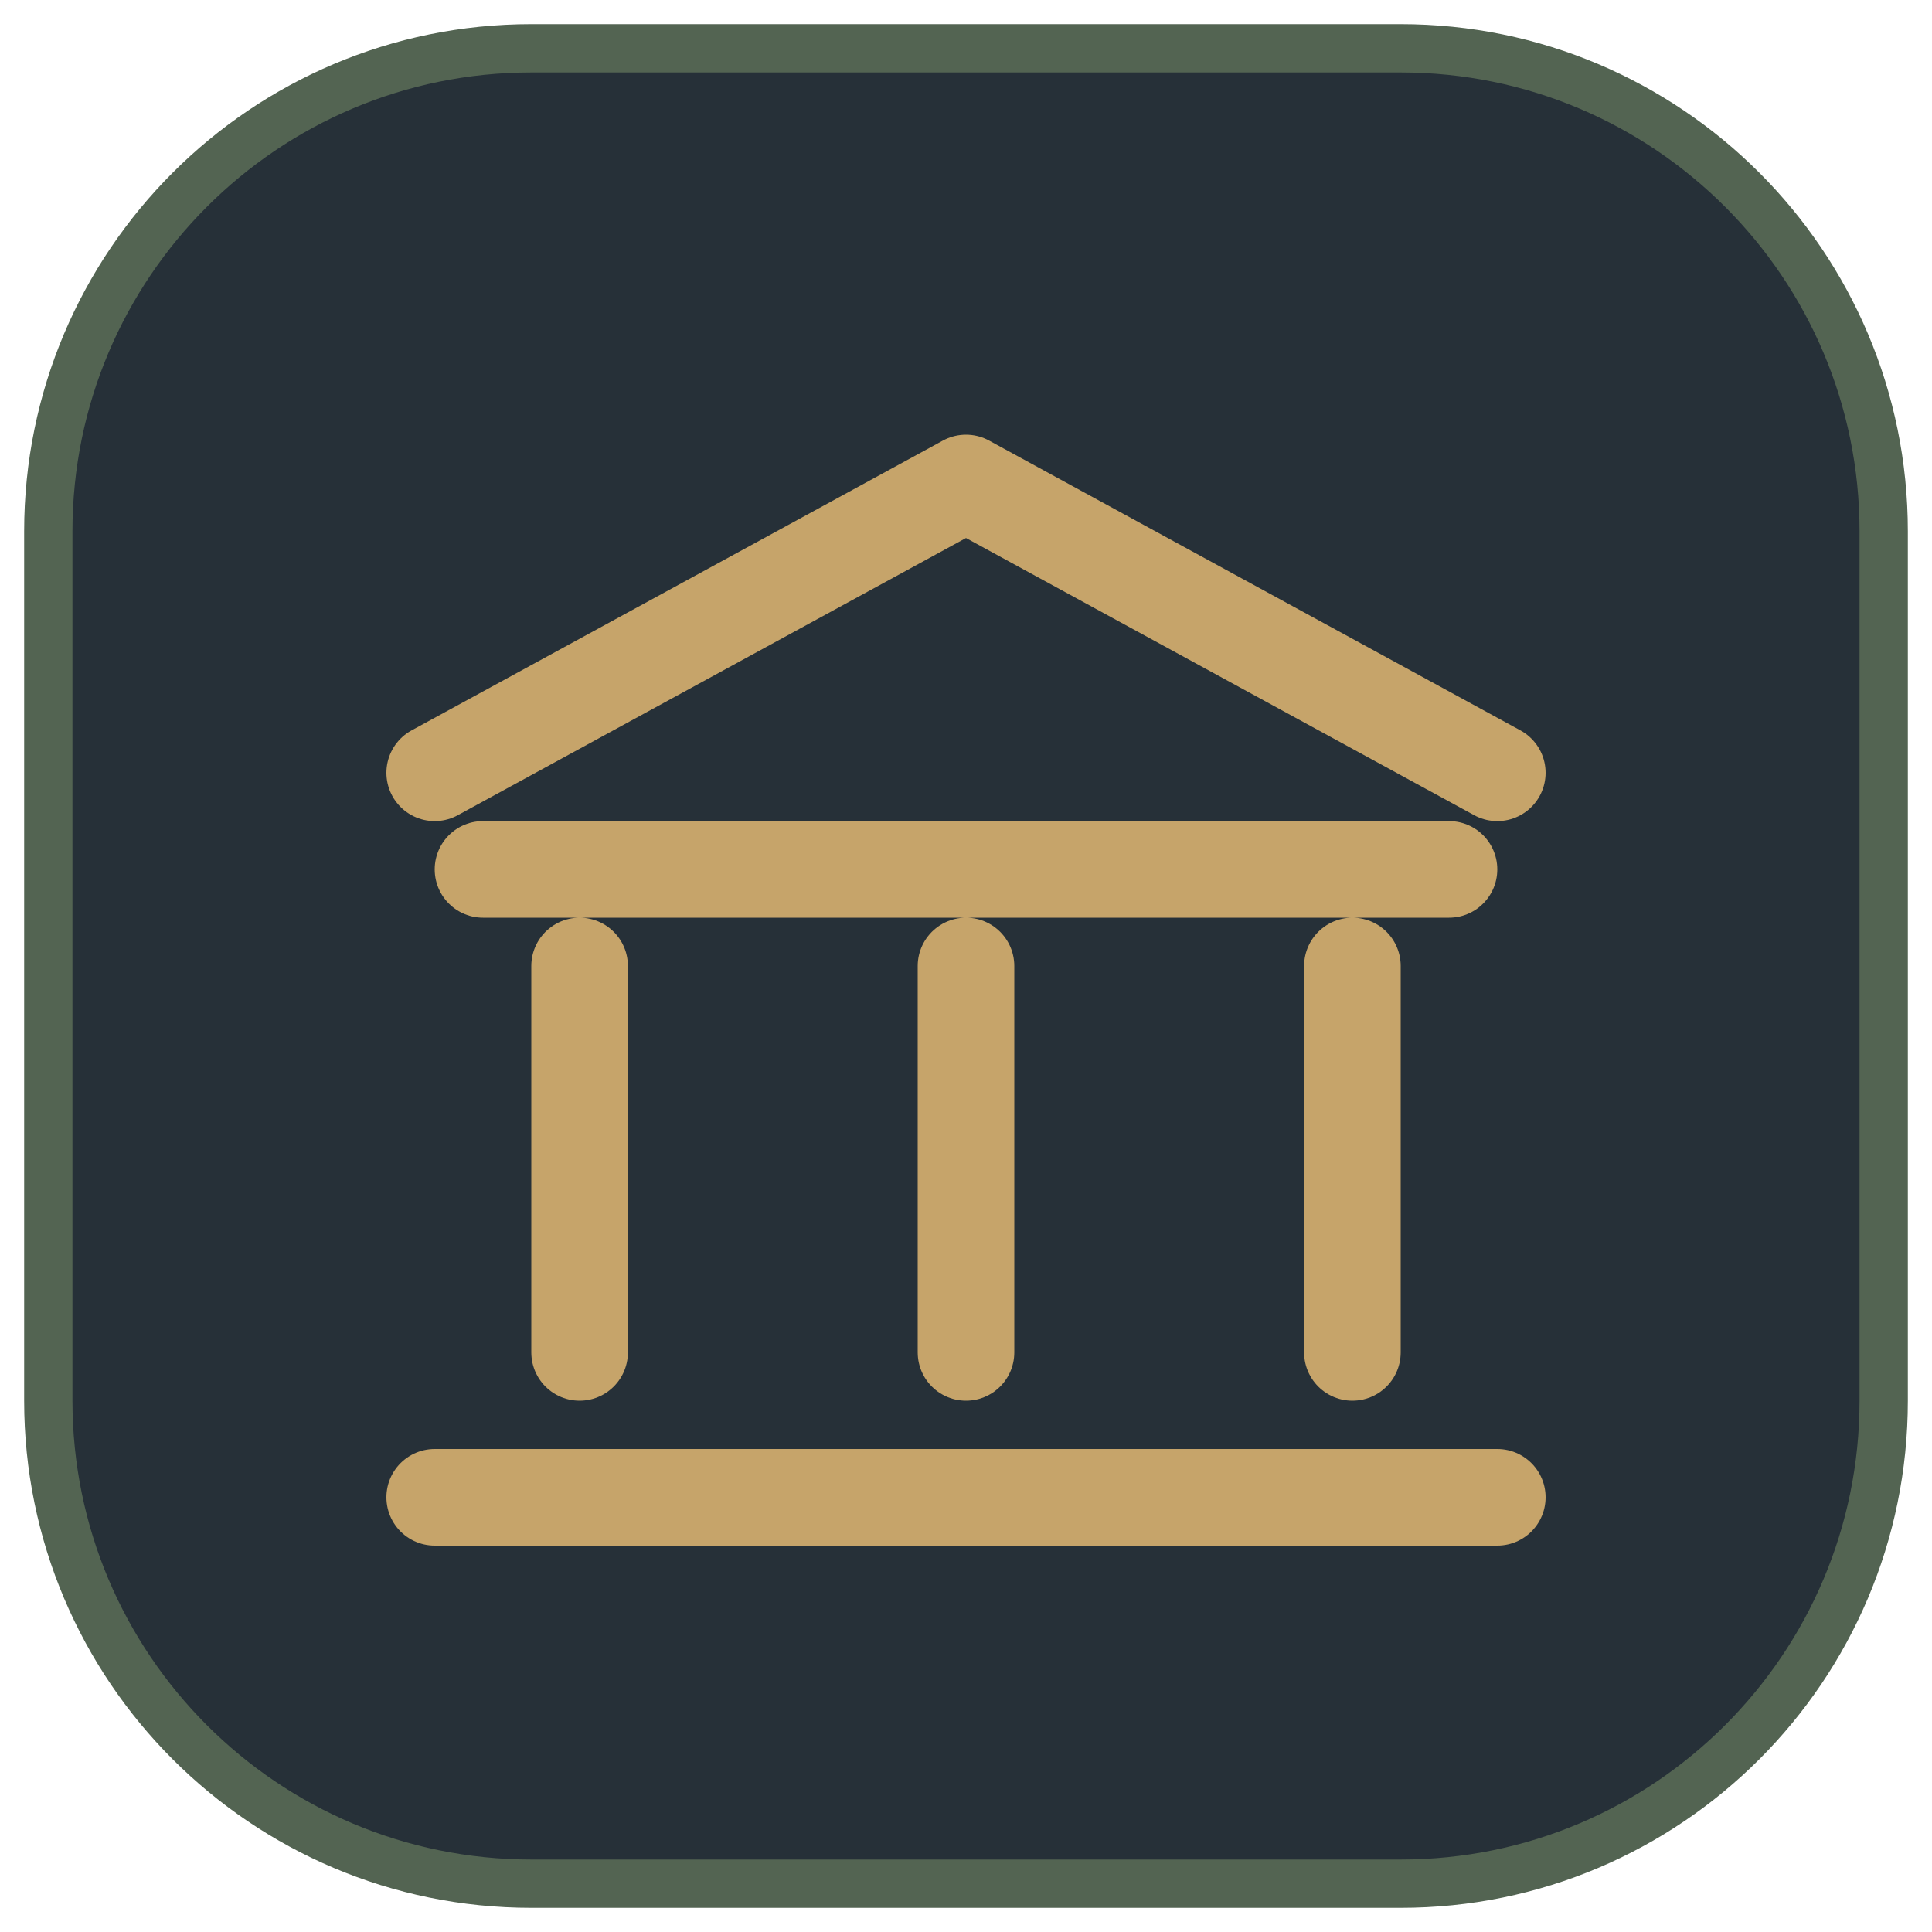
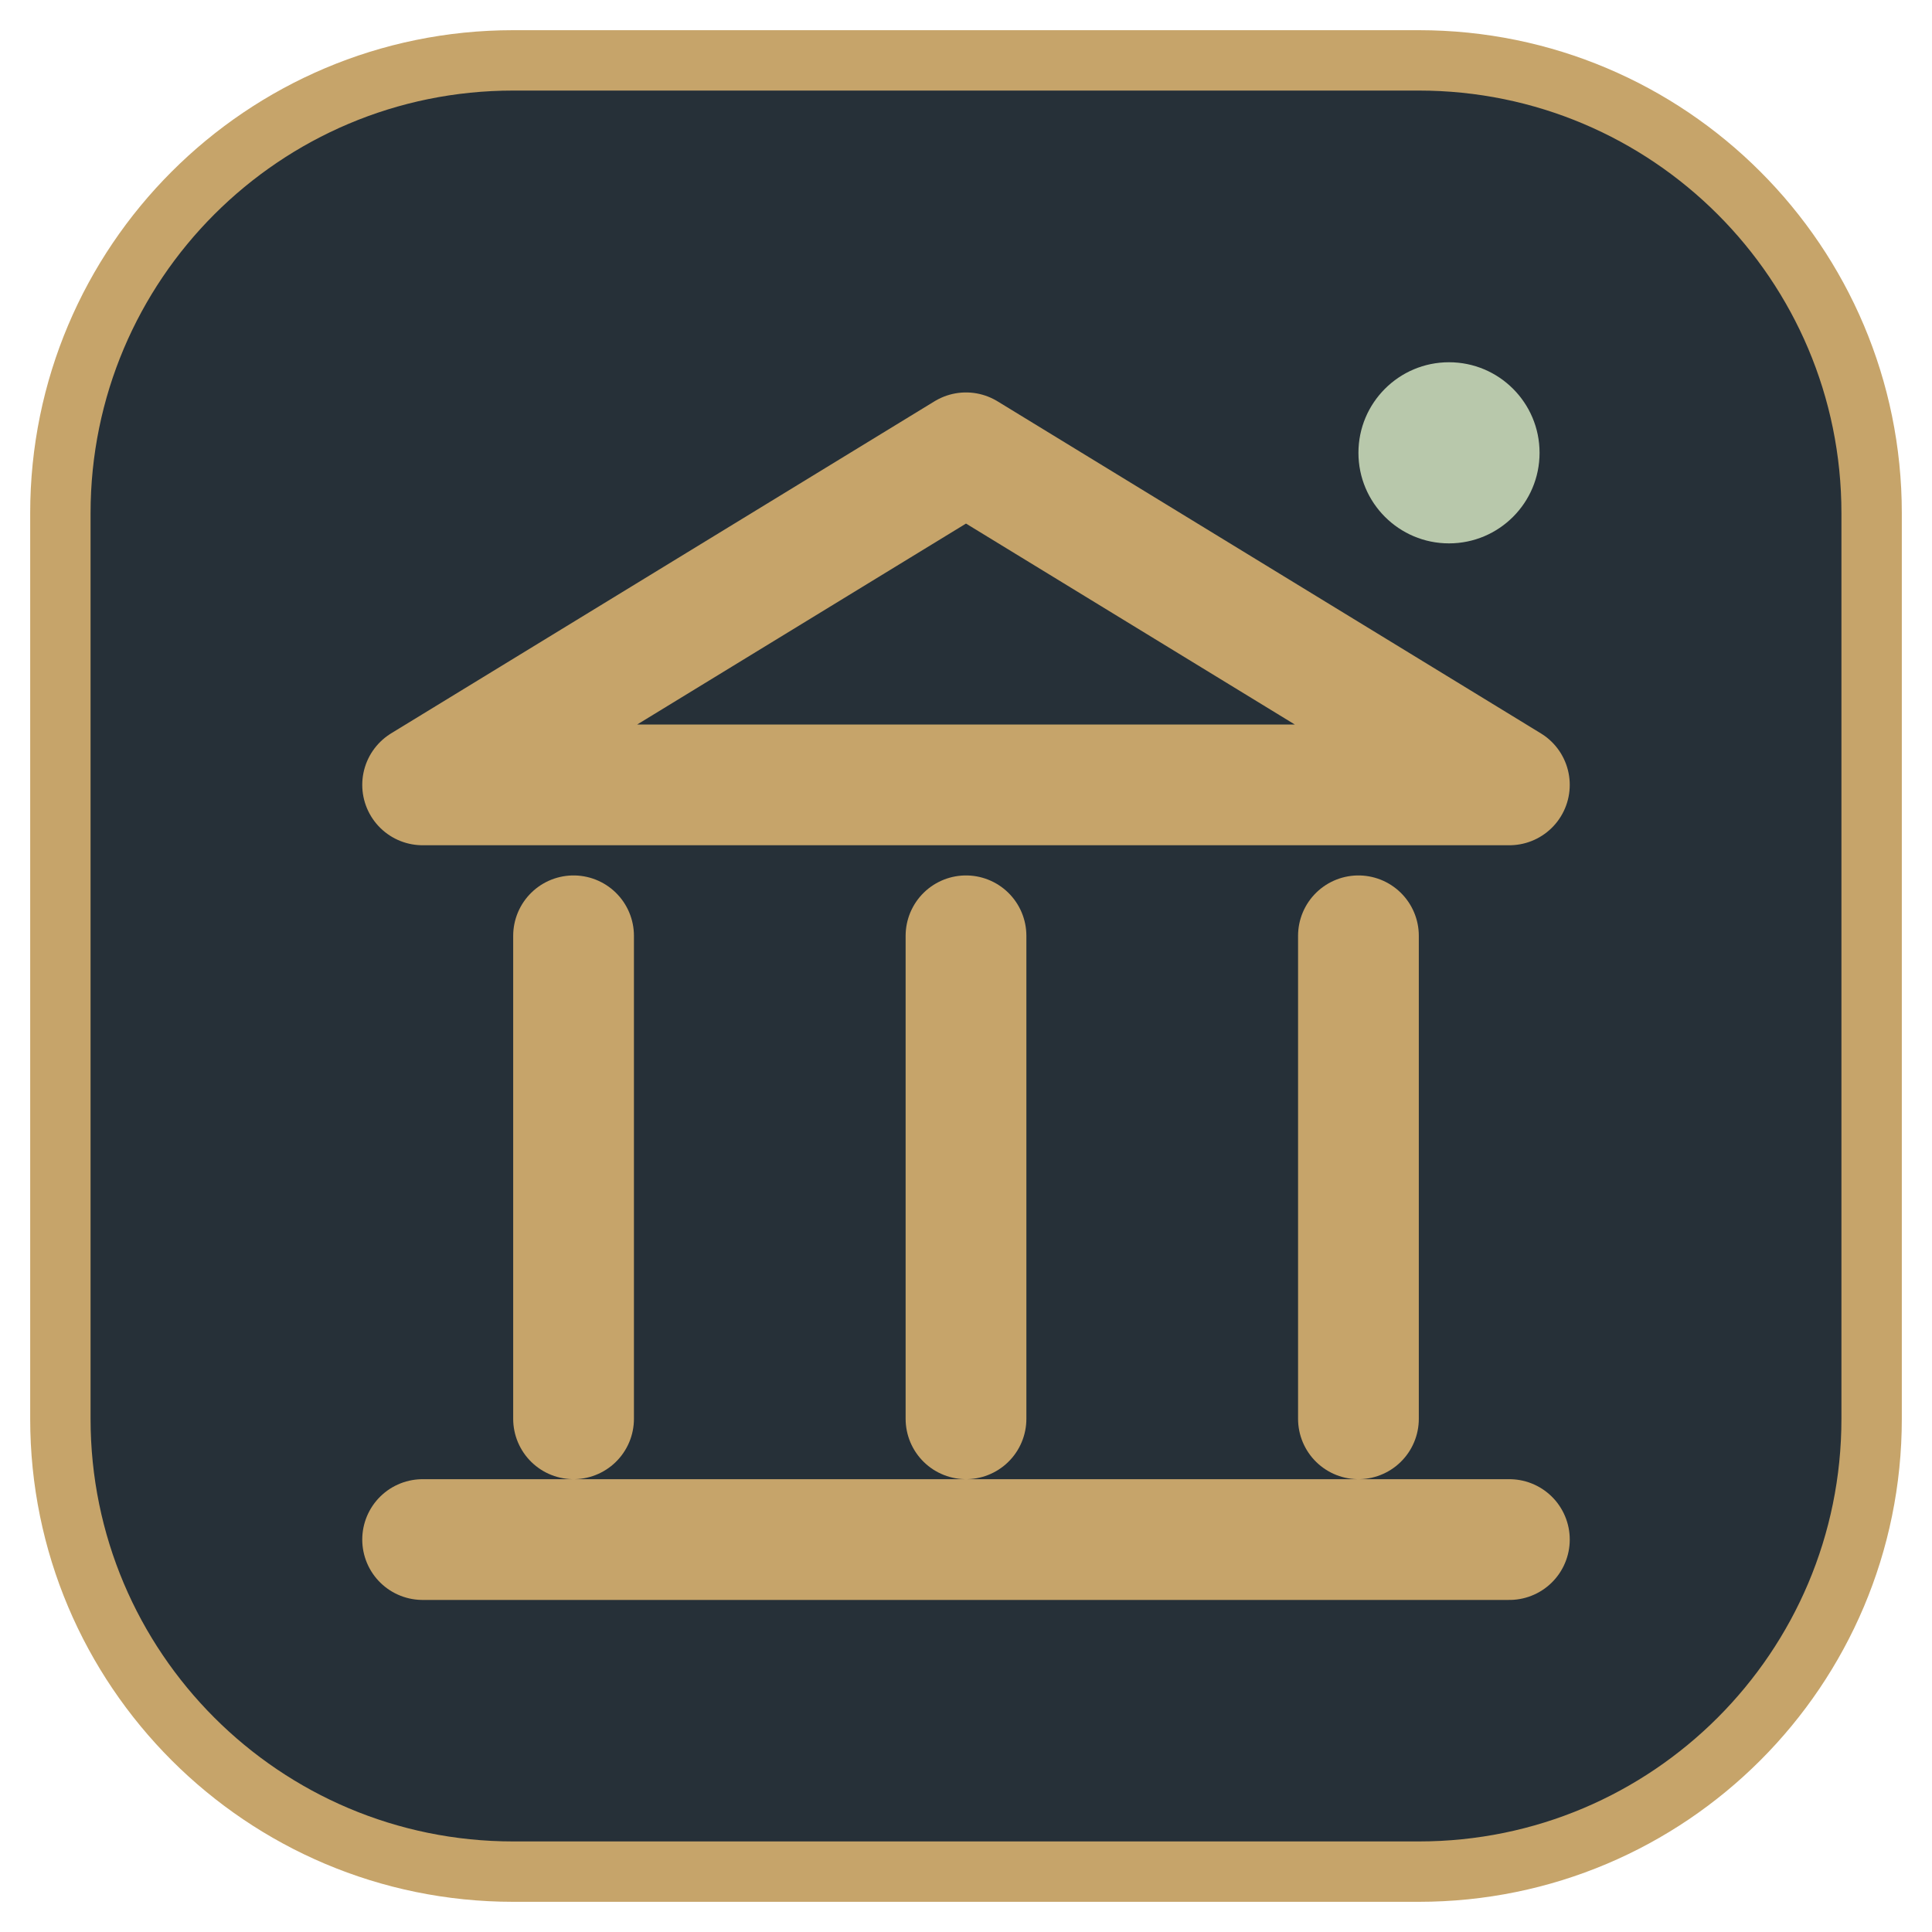
- <svg xmlns="http://www.w3.org/2000/svg" viewBox="0 0 40 40">
-   <rect x="1" y="1" width="38" height="38" rx="10" fill="#263038" stroke="#536452" />
-   <path d="m9 16 11-6 11 6M10 18h20M12 20v8m8-8v8m8-8v8M9 31h22" fill="none" stroke="#C6A46A" stroke-width="2" stroke-linecap="round" stroke-linejoin="round" />
+ <svg xmlns="http://www.w3.org/2000/svg" viewBox="0 0 64 64">
+   <rect x="2" y="2" width="60" height="60" rx="15" fill="#263038" stroke="#c6a46a" stroke-width="2" />
+   <path d="M14 26 32 15l18 11H14m5 5v16m13-16v16m13-16v16M14 51h36" fill="none" stroke="#c6a46a" stroke-width="4" stroke-linecap="round" stroke-linejoin="round" />
+   <circle cx="48" cy="15" r="3" fill="#b8c8ab" />
</svg>
